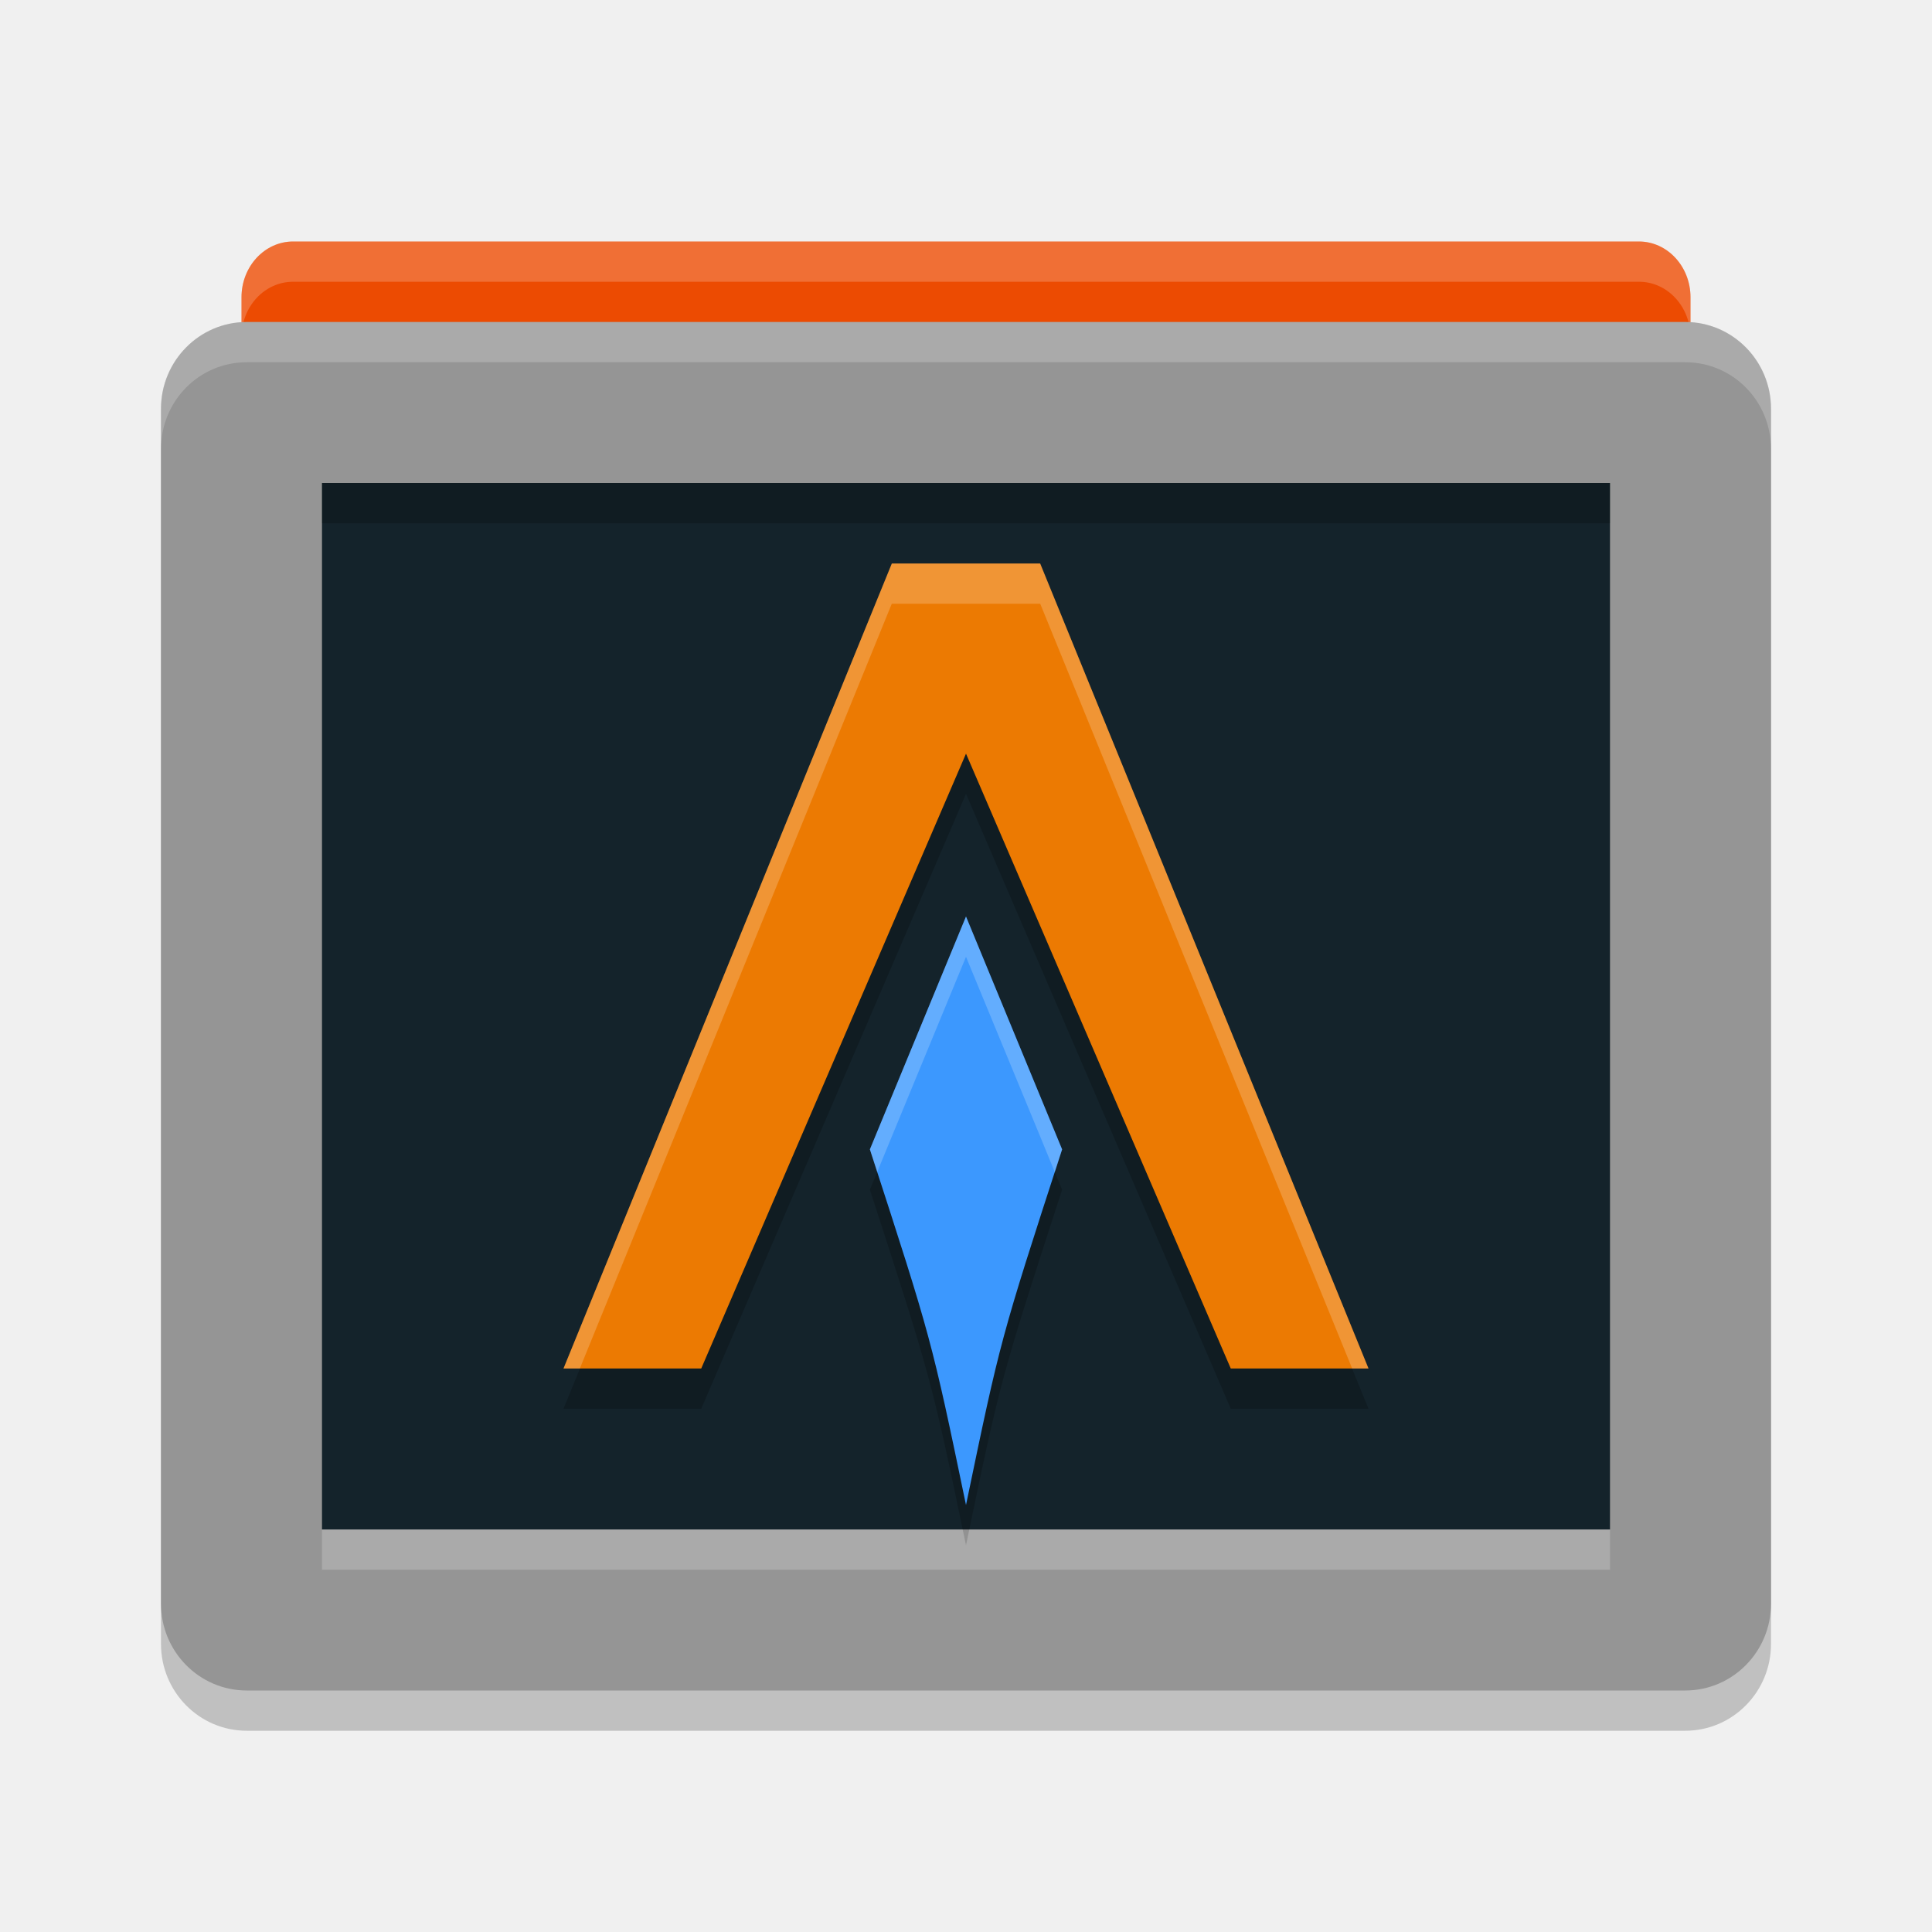
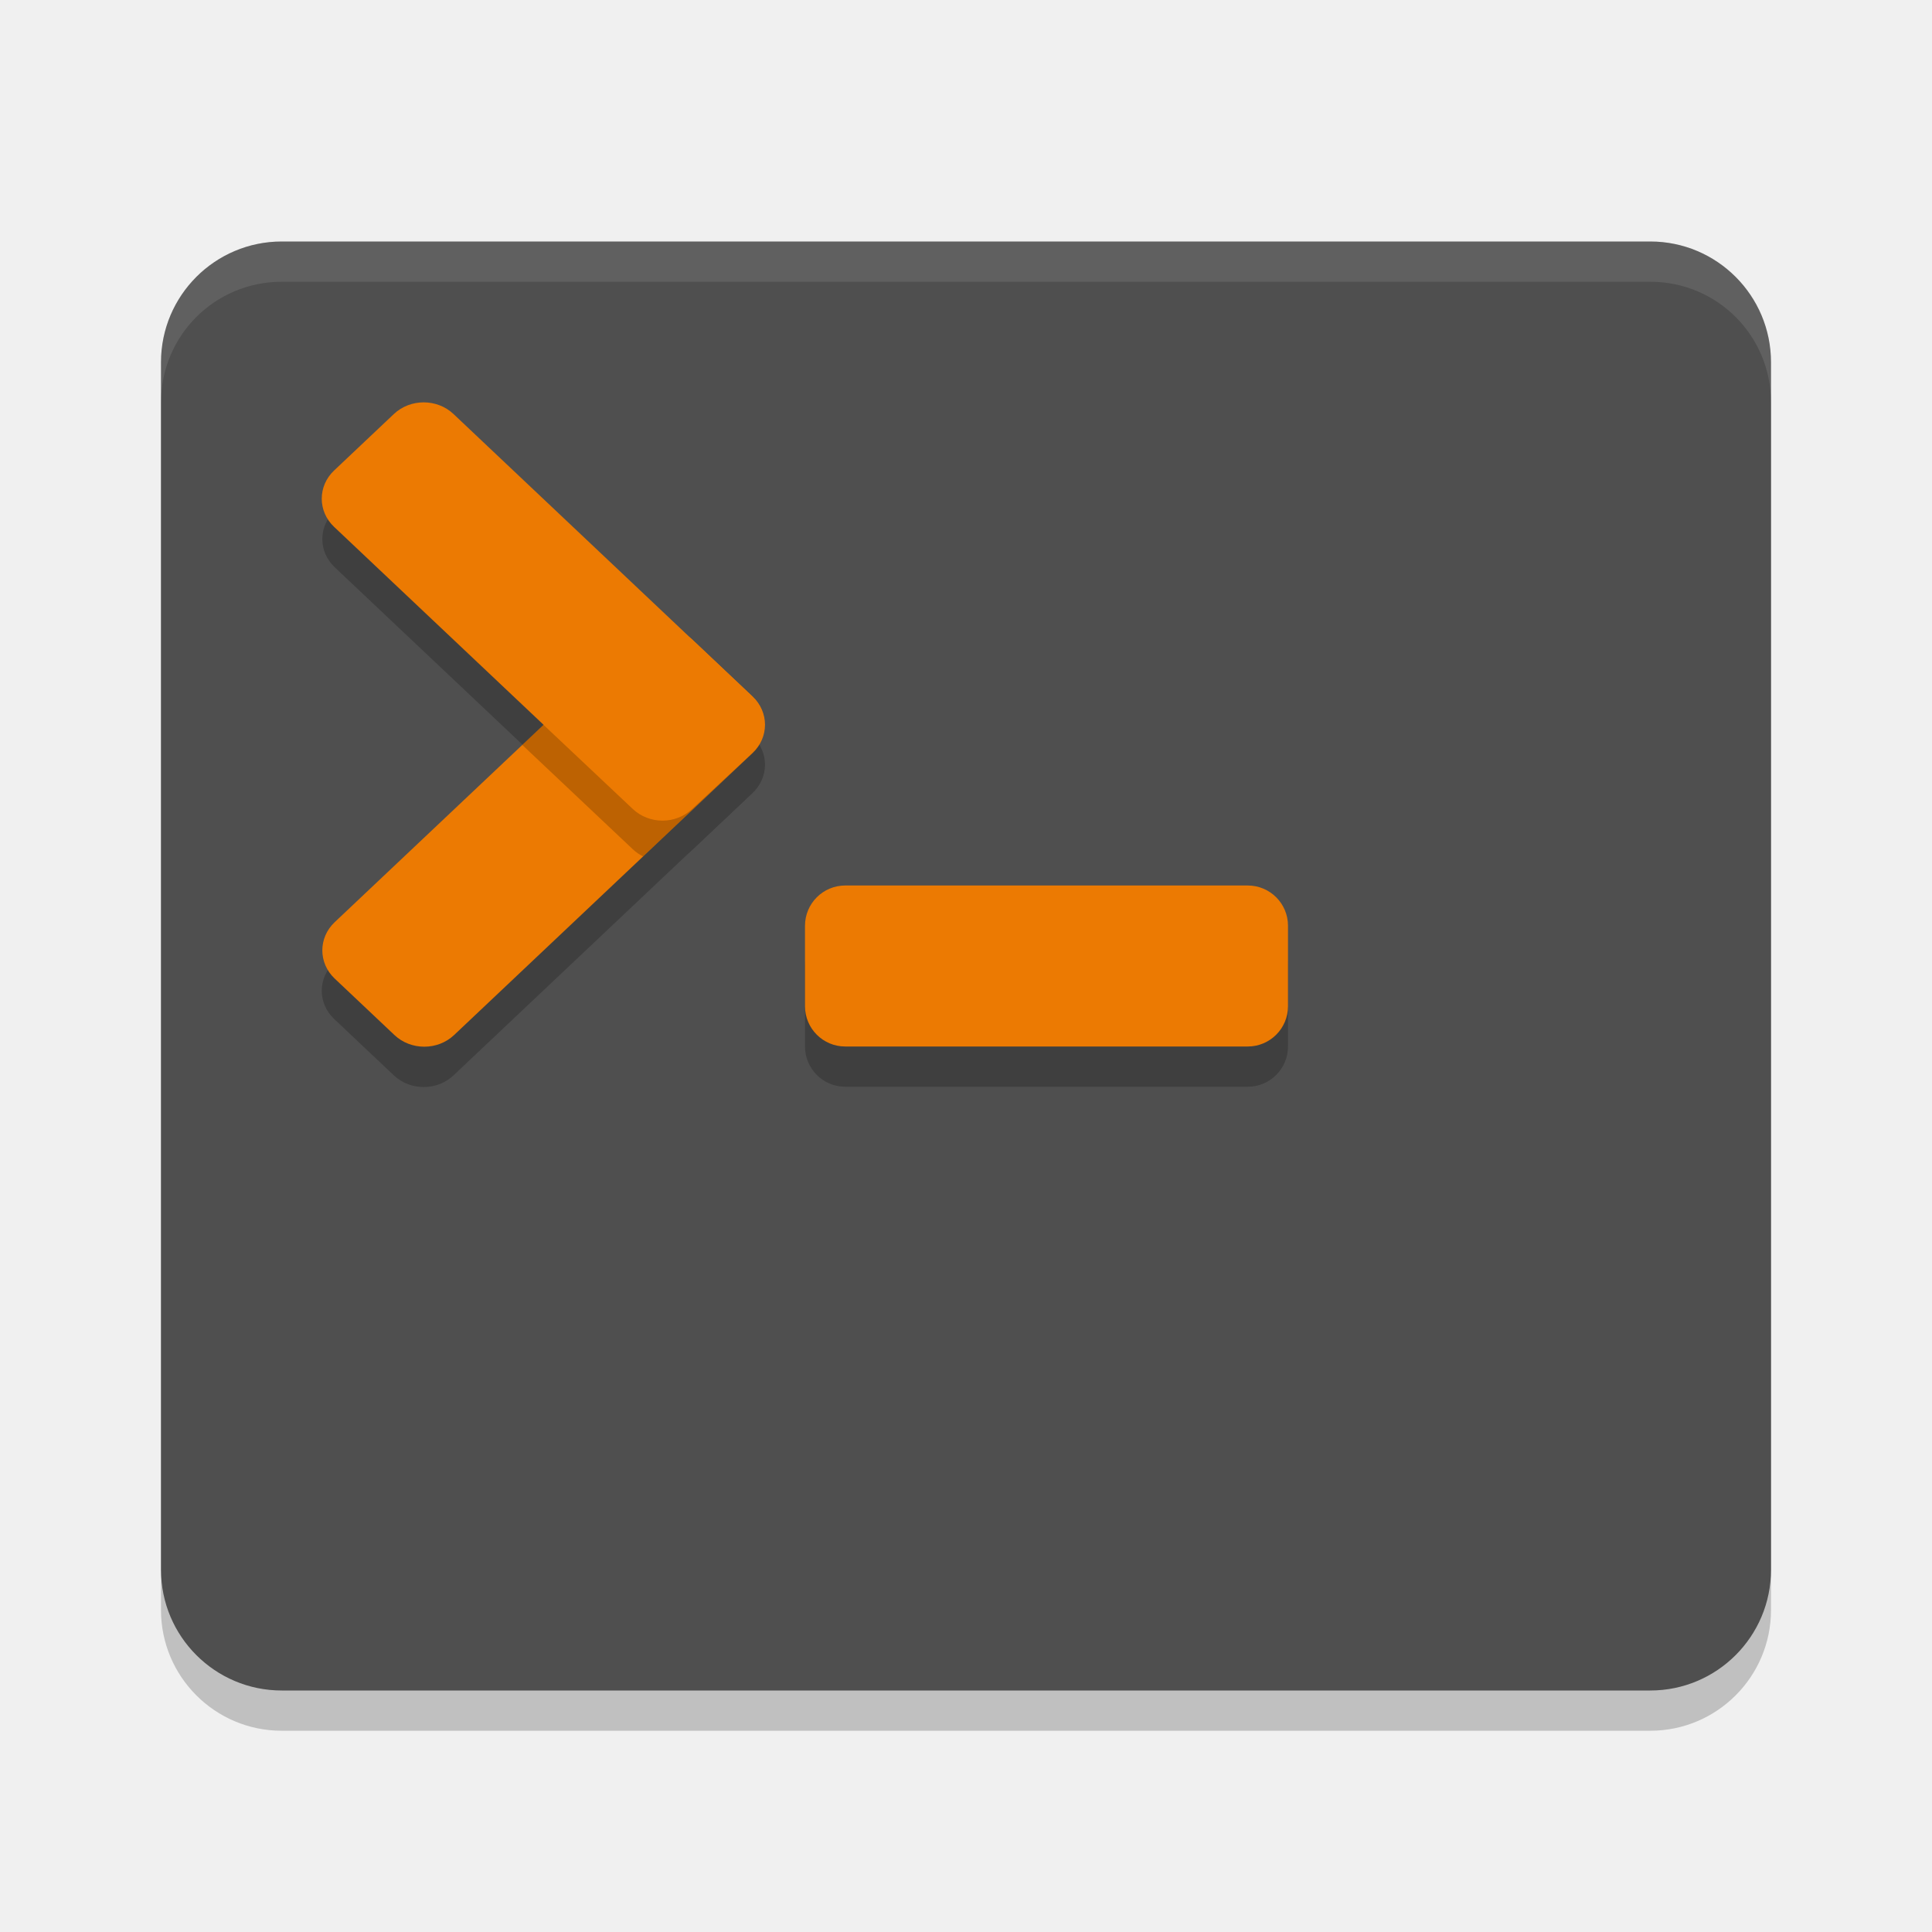
<svg xmlns="http://www.w3.org/2000/svg" width="24" height="24" version="1">
-   <rect style="opacity:0.2" width="20" height="17" x="2" y="4.5" rx="1.065" ry="1.078" />
-   <rect style="fill:#ec4b02" width="18" height="2" x="3" y="3" rx=".641" ry=".693" />
-   <path style="opacity:0.2;fill:#ffffff;fill-rule:evenodd" d="M 3.641,3 C 3.286,3 3,3.309 3,3.692 v 0.5 C 3,3.809 3.286,3.5 3.641,3.5 h 16.719 C 20.714,3.5 21,3.809 21,4.192 v -0.5 C 21,3.309 20.714,3 20.359,3 Z" />
-   <rect style="fill:#959595" width="20" height="17" x="2" y="4" rx="1.065" ry="1.078" />
-   <rect style="fill:#14232b" width="16" height="13" x="4" y="6" rx="0" ry="0" />
-   <path style="opacity:0.2" d="m 11.091,14.088 -0.285,0.691 C 11.572,17.138 11.572,17.138 12,19.197 c 0.428,-2.059 0.428,-2.059 1.194,-4.418 l -0.285,-0.691 L 12,11.885 Z" />
-   <path style="fill:#3c98fe" d="m 11.091,13.587 -0.285,0.691 c 0.766,2.36 0.766,2.36 1.194,4.418 0.428,-2.059 0.428,-2.059 1.194,-4.418 l -0.285,-0.691 L 12,11.385 Z" />
-   <path style="opacity:0.2" d="m 11.079,7.5 h 1.842 L 17,17.5 H 15.289 L 12,9.862 8.711,17.5 H 7 Z" />
-   <path style="fill:#ec7a02" d="m 11.079,7 h 1.842 L 17,17 H 15.289 L 12,9.362 8.711,17 H 7 Z" />
-   <rect style="opacity:0.2" width="16" height=".5" x="4" y="6" />
-   <rect style="opacity:0.2;fill:#ffffff" width="16" height=".5" x="4" y="19" />
-   <path style="opacity:0.2;fill:#ffffff;fill-rule:evenodd" d="M 3.064,4 C 2.475,4 2,4.481 2,5.078 v 0.5 C 2,4.981 2.475,4.5 3.064,4.5 H 20.936 C 21.525,4.5 22,4.981 22,5.578 v -0.5 C 22,4.481 21.525,4 20.936,4 Z" />
-   <path style="opacity:0.2;fill:#ffffff" d="m 12,11.385 -0.909,2.203 -0.285,0.69 c 0.039,0.119 0.056,0.174 0.091,0.281 L 11.091,14.088 12,11.886 l 0.909,2.202 0.194,0.472 c 0.035,-0.107 0.052,-0.162 0.091,-0.281 l -0.285,-0.69 z" />
-   <path style="fill:#ffffff;opacity:0.2" d="M 11.078 7 L 7 17 L 7.203 17 L 11.078 7.5 L 12.922 7.5 L 16.797 17 L 17 17 L 12.922 7 L 11.078 7 z" />
+   <rect style="opacity:0.2" width="20" height="18" x="2" y="3.5" rx="1.5" ry="1.5" />
+   <rect style="fill:#4f4f4f" width="20" height="18" x="2" y="3" rx="1.5" ry="1.5" />
+   <path style="opacity:0.1;fill:#ffffff" d="M 3.5,3 C 2.669,3 2,3.669 2,4.5 V 5 C 2,4.169 2.669,3.5 3.5,3.5 h 17 C 21.331,3.5 22,4.169 22,5 V 4.5 C 22,3.669 21.331,3 20.5,3 Z" />
+   <rect style="opacity:0.2" width="6" height="2" x="10" y="11.5" rx=".5" ry=".5" />
+   <rect style="fill:#ec7a02" width="6" height="2" x="10" y="11" rx=".5" ry=".5" />
+   <g style="opacity:0.2">
+     <rect width="6.122" height="2.041" x="-6.36" y="11.56" rx=".51" ry=".51" transform="matrix(0.7268581,-0.6867876,0.7268581,0.6867876,0,0)" />
+     <rect width="6.122" height="2.041" x="7.48" y="-2.27" rx=".51" ry=".51" transform="matrix(0.7268581,0.6867876,0.7268581,-0.6867876,0,0)" />
+   </g>
+   <rect style="fill:#ec7a02" width="6.122" height="2.041" x="-5.99" y="11.2" rx=".51" ry=".51" transform="matrix(0.72686,-0.68679,0.72686,0.68679,0,0)" />
+   <rect style="fill:#ec7a02" width="6.122" height="2.041" x="7.11" y="-1.91" rx=".51" ry=".51" transform="matrix(0.72686,0.68679,0.72686,-0.68679,0,0)" />
+   <path style="opacity:0.2" transform="matrix(0.72686,0.68679,0.72686,-0.68679,0,0)" d="M 11.2,-1.911 11.2,-2.274 13.086,-2.273 C 13.14,-2.273 13.192,-2.265 13.24,-2.25 L 13.241,-0.378 13.231,-1.4 C 13.231,-1.683 13.005,-1.909 12.722,-1.909 Z" />
</svg>
